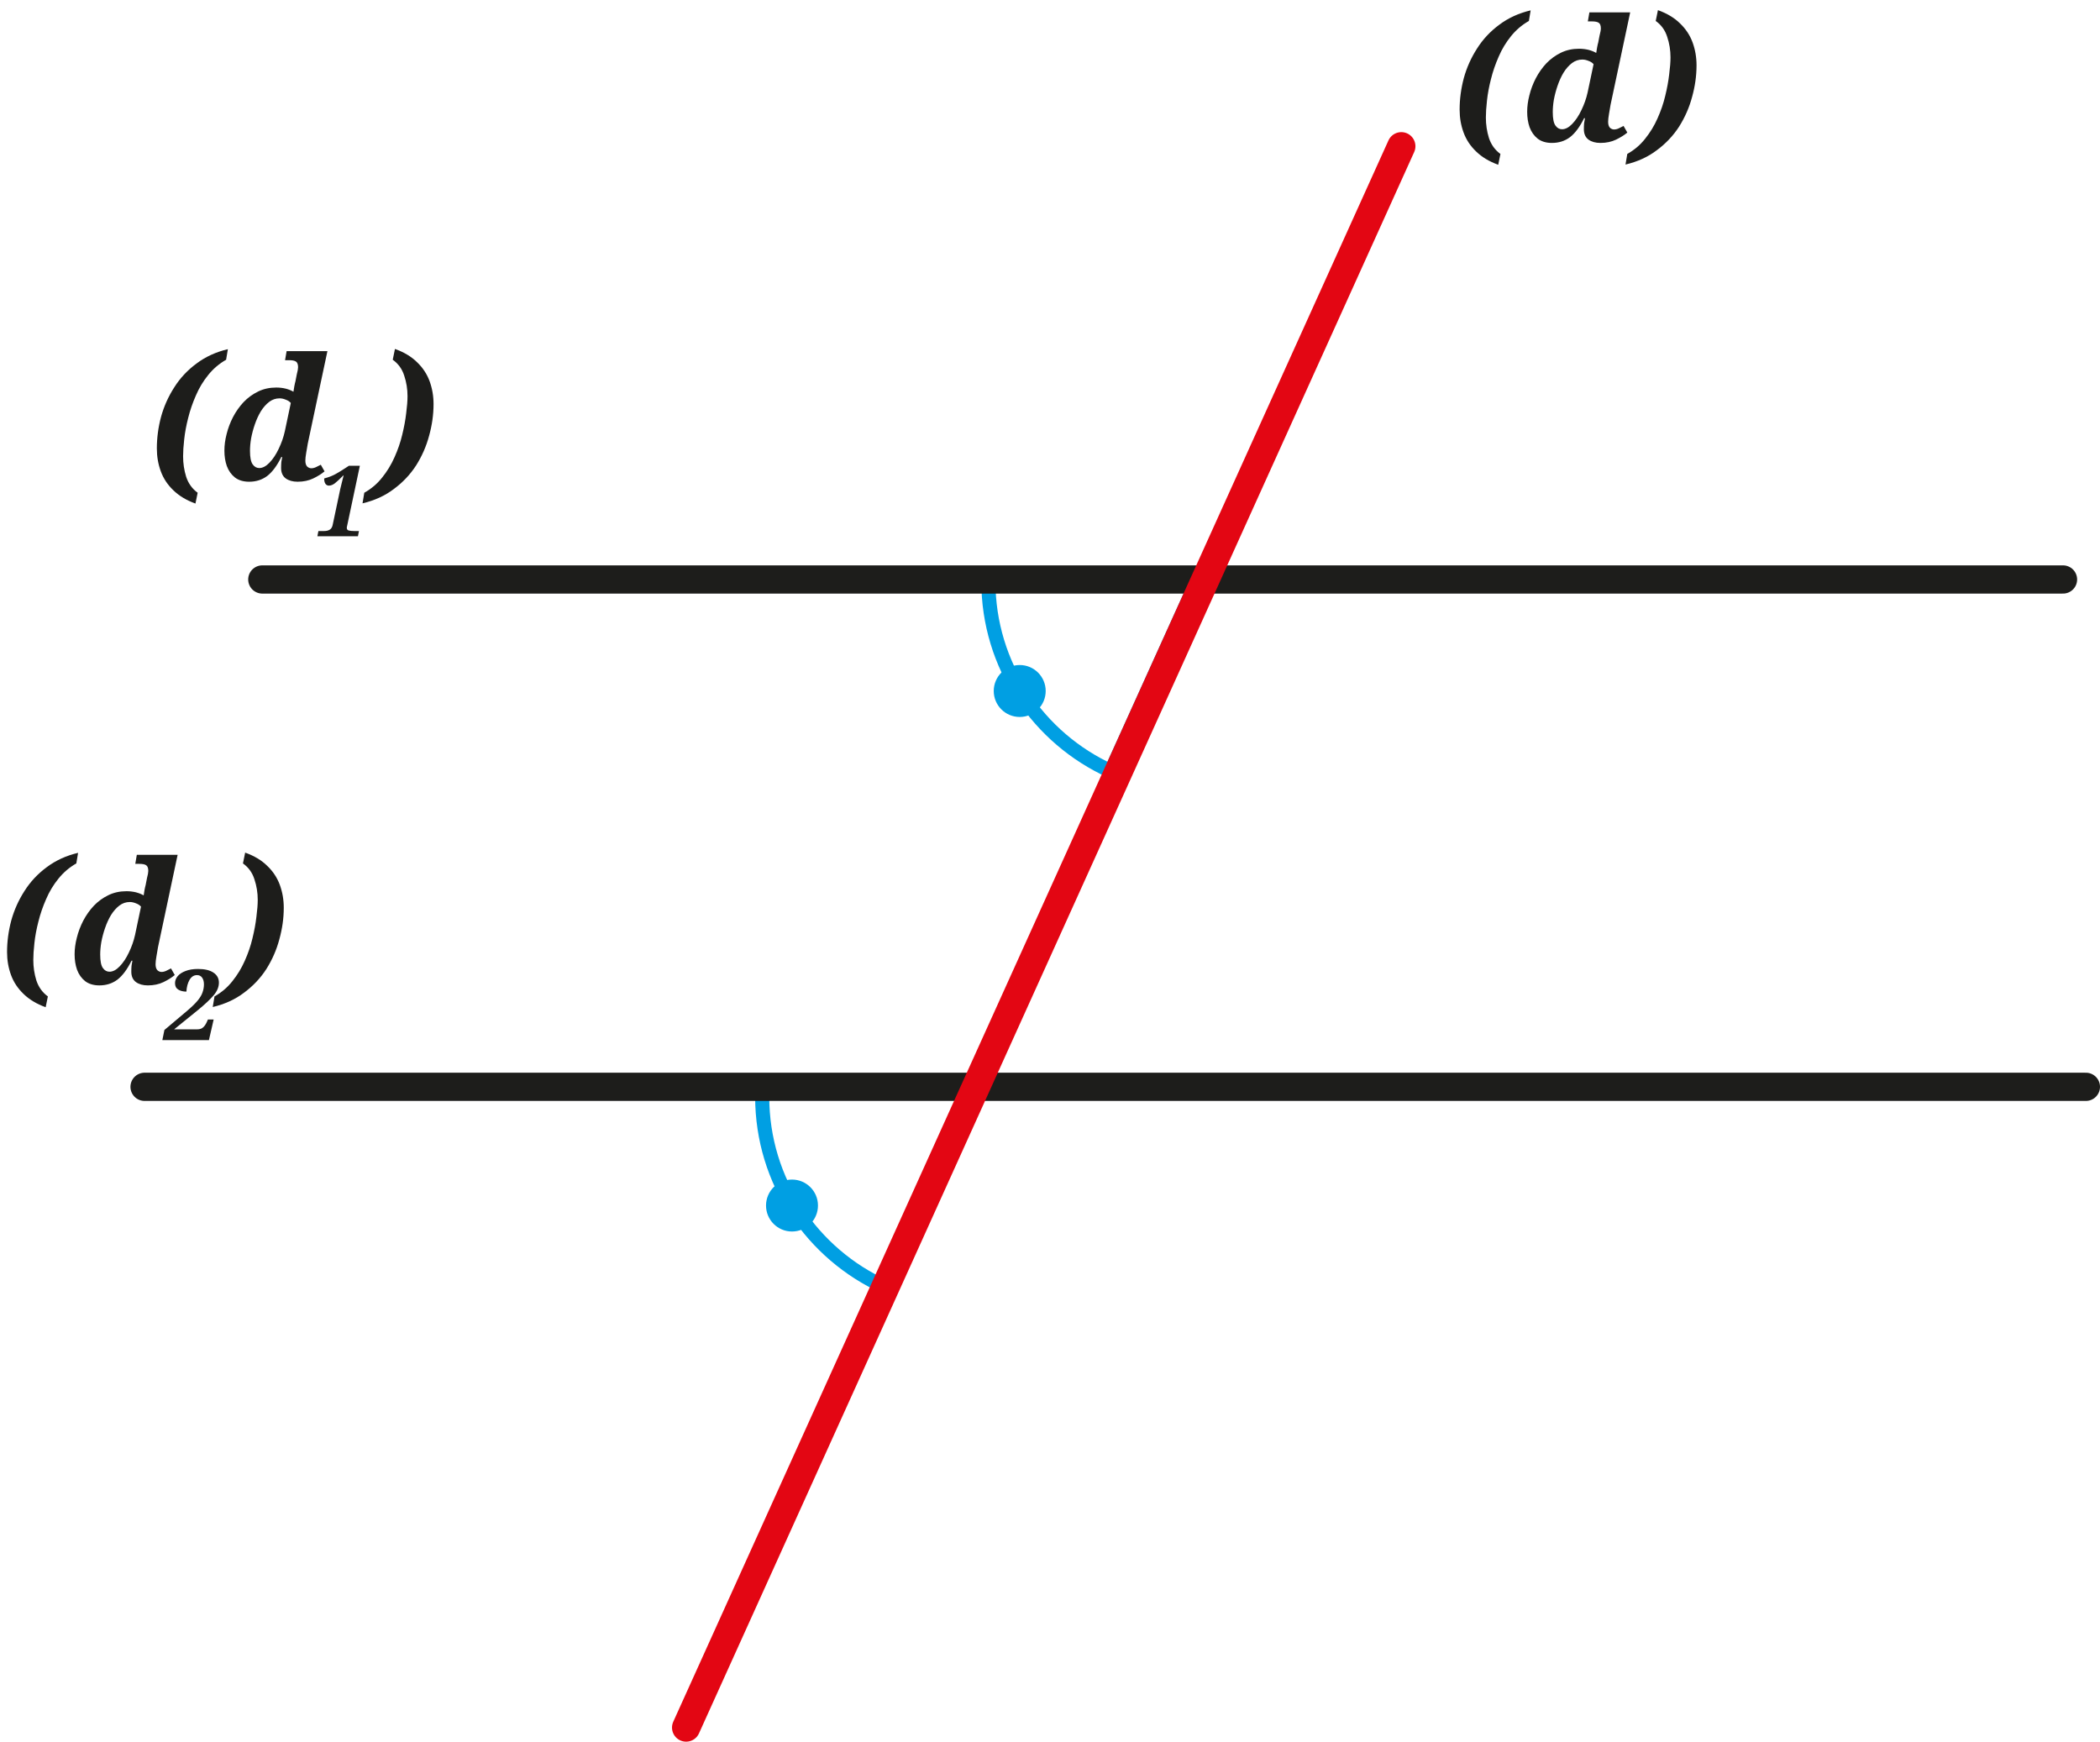
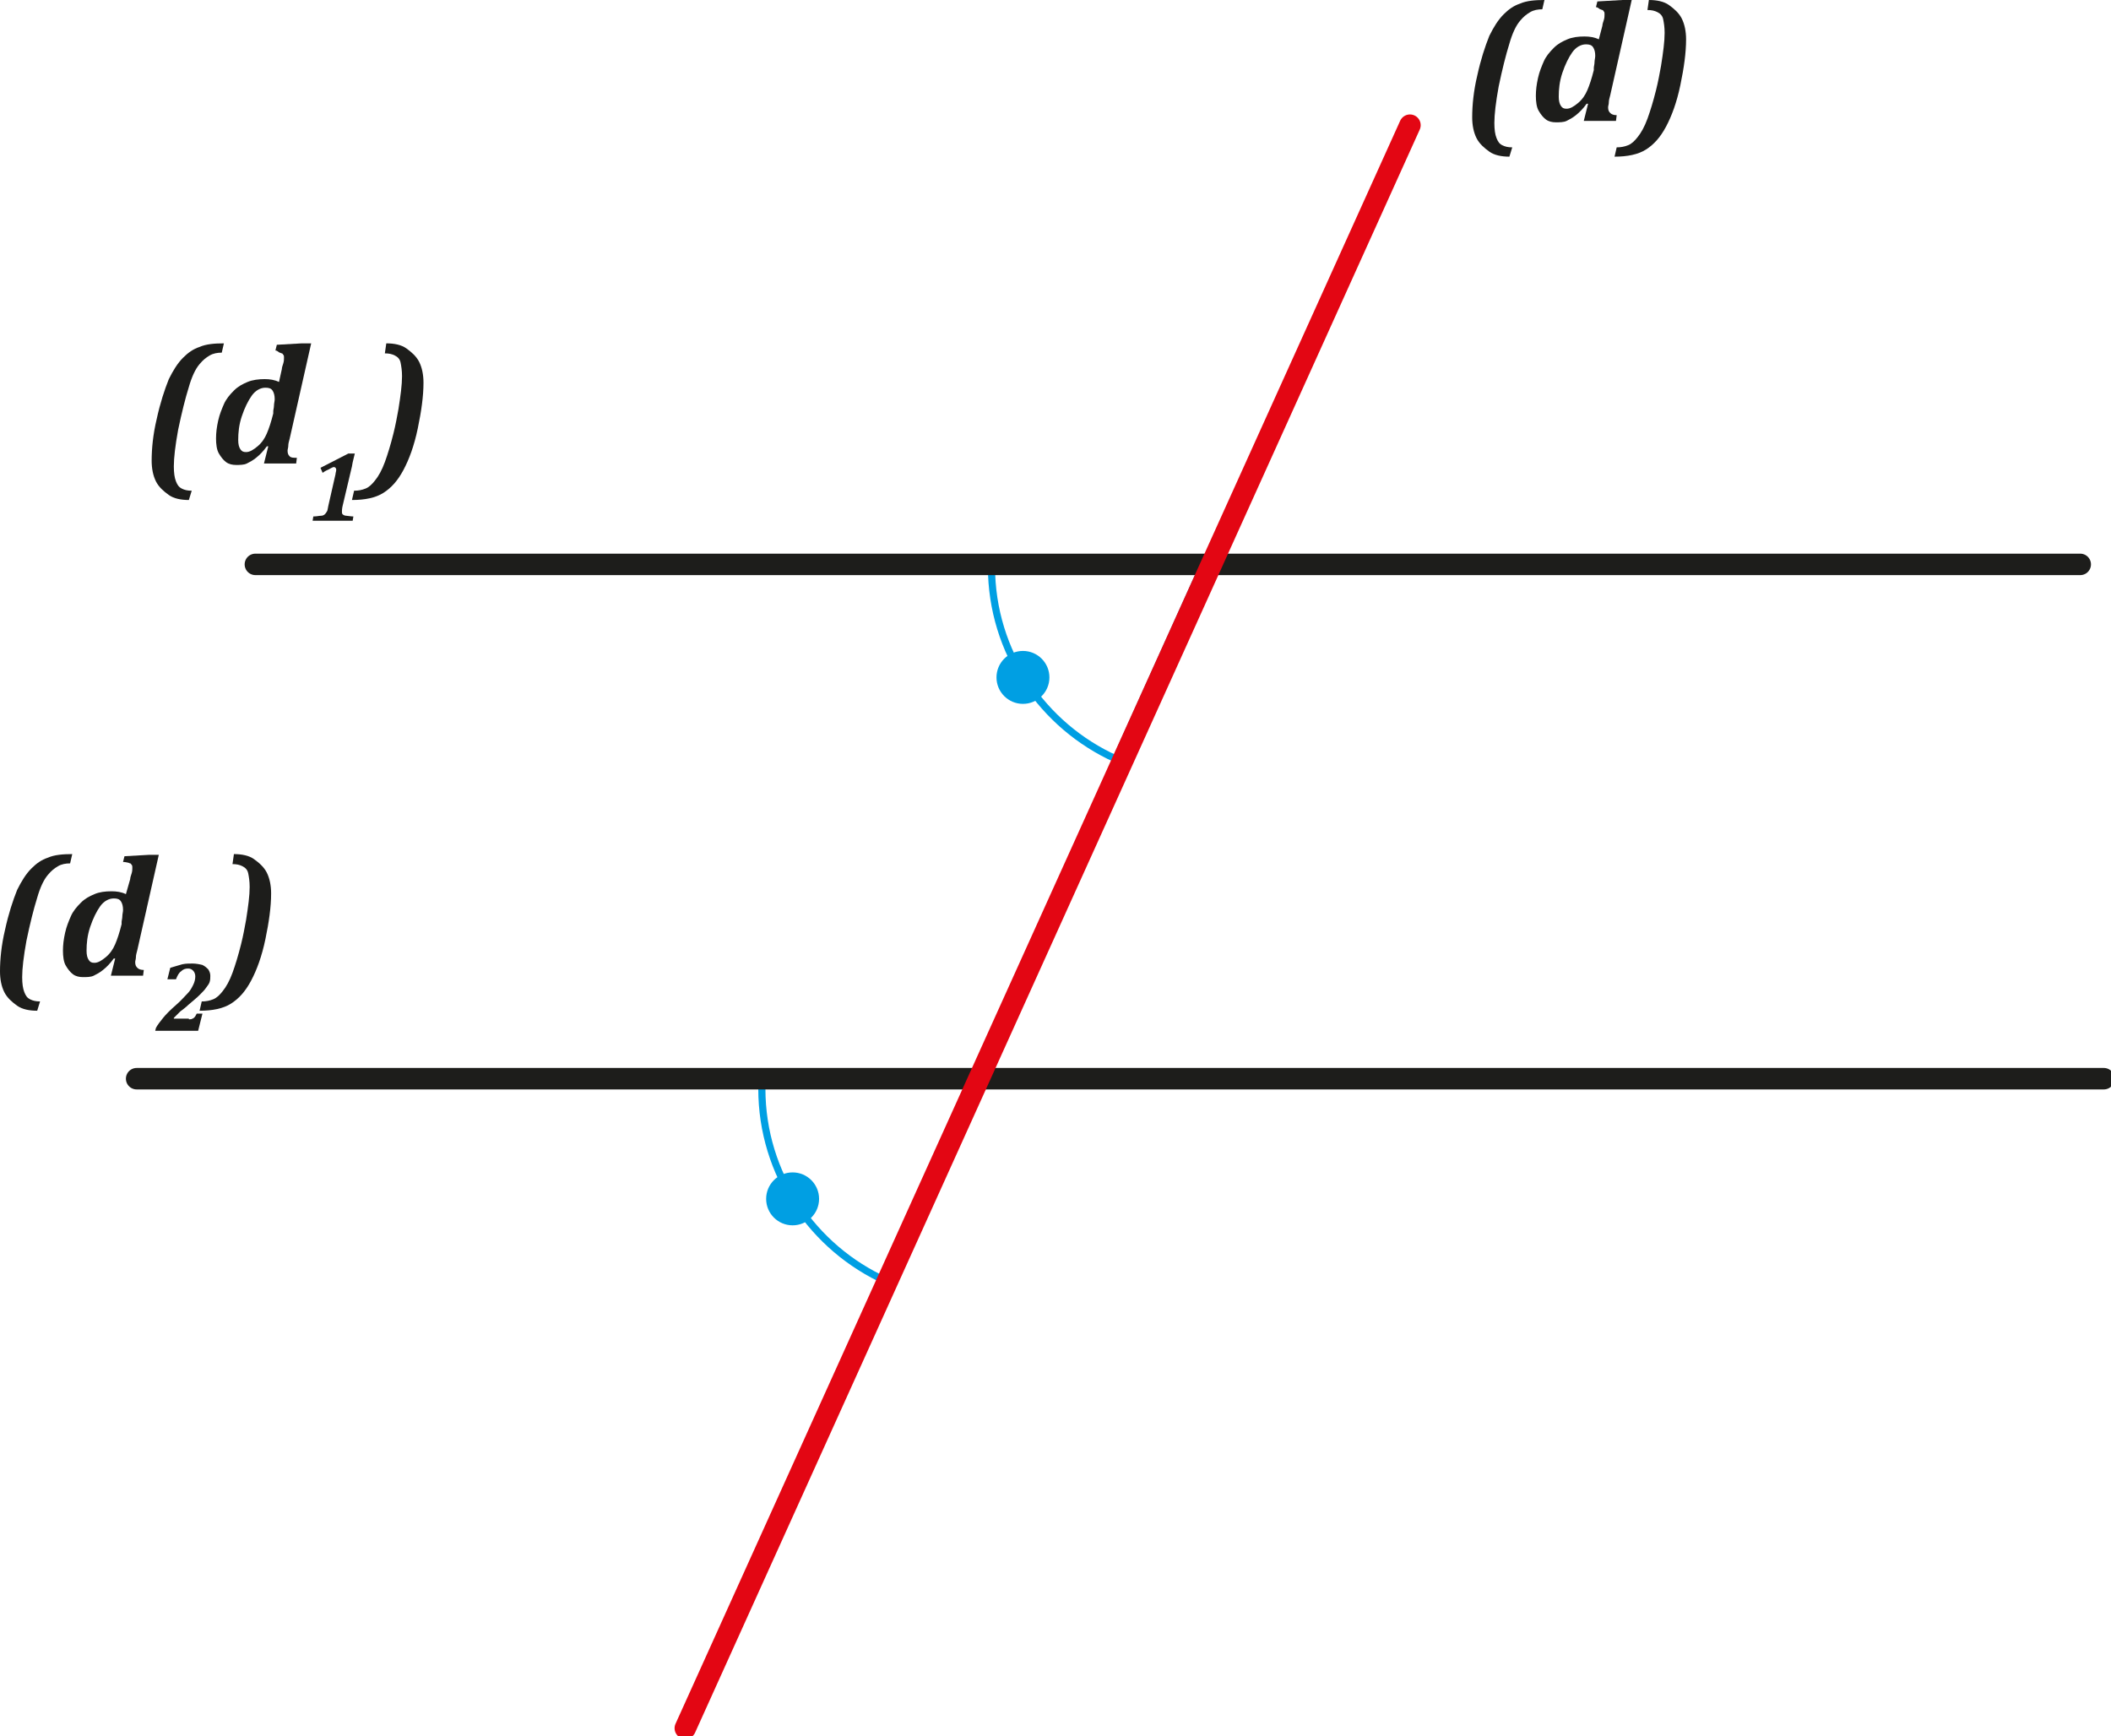
- <svg xmlns="http://www.w3.org/2000/svg" id="Calque_1" data-name="Calque 1" viewBox="0 0 148.75 123.38">
-   <defs>
-     <style>
-       .cls-1 {
-         stroke: #e30613;
-       }
- 
-       .cls-1, .cls-2, .cls-3 {
-         fill: none;
-         stroke-miterlimit: 10;
-       }
- 
-       .cls-1, .cls-3 {
-         stroke-linecap: round;
-         stroke-width: 2px;
-       }
- 
-       .cls-4 {
-         fill: #1d1d1b;
-         font-family: Cambria-BoldItalic, Cambria;
-         font-size: 12px;
-         font-style: italic;
-         font-weight: 700;
-       }
- 
-       .cls-2 {
-         stroke: #009fe3;
-       }
- 
-       .cls-3 {
-         stroke: #1d1d1b;
-       }
- 
-       .cls-5 {
-         fill: #009fe3;
-         stroke-width: 0px;
-       }
-     </style>
-   </defs>
-   <path class="cls-2" d="m85.1,40.46l-6.41,14.17c-5.12-2.32-8.68-7.47-8.68-13.46" />
-   <path class="cls-2" d="m69.08,76.99l-6.41,14.17c-5.12-2.32-8.68-7.47-8.68-13.46" />
-   <line class="cls-3" x1="18.58" y1="41.05" x2="146.13" y2="41.05" />
-   <line class="cls-3" x1="10.24" y1="76.99" x2="147.75" y2="76.99" />
-   <line class="cls-1" x1="99.26" y1="10.36" x2="48.6" y2="122.38" />
-   <text class="cls-4" transform="translate(10.61 34)">
-     <tspan x="0" y="0">(d</tspan>
-   </text>
-   <text class="cls-4" transform="translate(22.2 37.99) scale(.58)">
-     <tspan x="0" y="0">1</tspan>
-   </text>
-   <text class="cls-4" transform="translate(26.21 34)">
-     <tspan x="0" y="0">)</tspan>
-   </text>
-   <text class="cls-4" transform="translate(0 69.68)">
-     <tspan x="0" y="0">(d</tspan>
-   </text>
-   <text class="cls-4" transform="translate(11.6 73.68) scale(.58)">
-     <tspan x="0" y="0">2</tspan>
-   </text>
-   <text class="cls-4" transform="translate(15.6 69.68)">
-     <tspan x="0" y="0">)</tspan>
-   </text>
-   <text class="cls-4" transform="translate(102.89 10)">
-     <tspan x="0" y="0">(d)</tspan>
-   </text>
-   <circle class="cls-5" cx="72.23" cy="48.95" r="1.84" />
-   <circle class="cls-5" cx="56.1" cy="85.4" r="1.84" />
+ <svg xmlns="http://www.w3.org/2000/svg" version="1.1" id="Calque_1" x="0px" y="0px" viewBox="0 0 295.1 242.6" style="enable-background:new 0 0 295.1 242.6;" xml:space="preserve">
+   <style type="text/css">
+ 	.st0{fill:none;stroke:#009FE3;stroke-miterlimit:10;}
+ 	.st1{fill:none;stroke:#1D1D1B;stroke-width:3;stroke-linecap:round;stroke-miterlimit:10;}
+ 	.st2{fill:none;stroke:#E30613;stroke-width:3;stroke-linecap:round;stroke-miterlimit:10;}
+ 	.st3{enable-background:new    ;}
+ 	.st4{fill:#1D1D1B;}
+ 	.st5{fill:#009FE3;}
+ </style>
+   <path class="st0" d="M168.8,77.7L156,106.1c-10.2-4.6-17.4-14.9-17.4-26.9" />
+   <path class="st0" d="M136.7,150.8l-12.8,28.3c-10.2-4.6-17.4-14.9-17.4-26.9" />
+   <line class="st1" x1="35.7" y1="78.9" x2="290.8" y2="78.9" />
+   <line class="st1" x1="19.1" y1="150.8" x2="294.1" y2="150.8" />
+   <line class="st2" x1="197.1" y1="17.5" x2="95.8" y2="241.6" />
+   <g class="st3">
+     <path class="st4" d="M26.4,69.9c-1.1,0-2.1-0.2-2.8-0.7s-1.4-1.1-1.8-1.9s-0.6-1.8-0.6-2.9c0-1.7,0.2-3.7,0.7-5.8   c0.5-2.3,1.1-4.1,1.7-5.6c0.6-1.2,1.2-2.2,2-3c0.7-0.7,1.4-1.2,2.3-1.5c0.9-0.4,2.1-0.5,3.4-0.5L31,49.3c-0.6,0-1.2,0.1-1.7,0.4   s-0.9,0.6-1.4,1.2c-0.6,0.7-1.1,1.8-1.5,3.2c-0.5,1.6-1,3.6-1.5,6c-0.4,2.2-0.6,3.9-0.6,5.1c0,0.9,0.1,1.6,0.3,2.1s0.4,0.8,0.8,1   s0.8,0.3,1.4,0.3L26.4,69.9z" />
+     <path class="st4" d="M39.4,51.6c0-0.2,0.1-0.5,0.2-0.8s0.1-0.6,0.1-0.8c0-0.2,0-0.3-0.1-0.4s-0.1-0.2-0.2-0.2s-0.2-0.1-0.3-0.1   S38.8,49,38.5,49l0.2-0.8l3.5-0.2h1.3l-3,13.3c-0.1,0.4-0.2,0.7-0.2,1s-0.1,0.5-0.1,0.7c0,0.4,0.1,0.6,0.3,0.8S41,64,41.5,64   l-0.1,0.8h-4.5l0.6-2.4l-0.2,0c-0.5,0.7-1,1.2-1.5,1.6s-0.9,0.6-1.3,0.8S33.5,65,33,65c-0.5,0-1-0.1-1.4-0.4s-0.7-0.7-1-1.2   s-0.4-1.3-0.4-2.1c0-0.8,0.1-1.6,0.3-2.5s0.5-1.6,0.8-2.3s0.8-1.3,1.4-1.9s1.2-0.9,1.9-1.2S36.2,53,37,53c0.7,0,1.4,0.1,2,0.4   L39.4,51.6z M38.2,57.5c0-0.2,0.1-0.5,0.1-0.8s0.1-0.6,0.1-0.9c0-0.5-0.1-0.9-0.3-1.2s-0.5-0.4-1-0.4c-0.7,0-1.4,0.4-1.9,1.1   s-1,1.7-1.4,2.9s-0.5,2.3-0.5,3.3c0,0.6,0.1,1,0.3,1.3s0.4,0.4,0.8,0.4c0.5,0,1-0.3,1.6-0.8s1-1.1,1.3-1.8s0.6-1.6,0.9-2.8   L38.2,57.5z" />
+   </g>
+   <g class="st3">
+     <path class="st4" d="M47.9,70.7c-0.1,0.4-0.1,0.7-0.1,0.8c0,0.2,0,0.3,0.1,0.4c0.1,0.1,0.3,0.2,0.5,0.2c0.2,0,0.6,0.1,1,0.1   l-0.1,0.6h-5.6l0.1-0.6c0.5,0,0.8-0.1,1.1-0.1c0.2,0,0.4-0.1,0.5-0.2c0.1-0.1,0.2-0.2,0.3-0.4c0.1-0.1,0.1-0.4,0.2-0.8l1-4.4   c0-0.2,0.1-0.4,0.1-0.6c0-0.1,0-0.2-0.1-0.3c-0.1-0.1-0.1-0.1-0.2-0.1c-0.1,0-0.2,0-0.3,0.1c-0.1,0-0.2,0.1-0.4,0.2   c-0.2,0.1-0.5,0.2-0.9,0.5l-0.3-0.7l3.9-2h0.9c-0.1,0.5-0.3,1.1-0.4,1.8L47.9,70.7z" />
+   </g>
+   <g class="st3">
+     <path class="st4" d="M54,48c1.1,0,2.1,0.2,2.8,0.7s1.4,1.1,1.8,1.9s0.6,1.8,0.6,2.9c0,1.9-0.3,4-0.8,6.4s-1.2,4.3-2,5.8   s-1.7,2.5-2.8,3.2s-2.6,1-4.4,1l0.3-1.3c0.6,0,1.1-0.1,1.6-0.3s0.9-0.6,1.3-1.1c0.5-0.6,1-1.5,1.4-2.6s0.8-2.4,1.2-4   c0.3-1.2,0.5-2.3,0.7-3.4c0.3-1.9,0.5-3.4,0.5-4.6c0-0.8-0.1-1.4-0.2-1.9s-0.4-0.8-0.8-1s-0.8-0.3-1.4-0.3L54,48z" />
+   </g>
+   <g class="st3">
+     <path class="st4" d="M5.2,141.3c-1.1,0-2.1-0.2-2.8-0.7s-1.4-1.1-1.8-1.9S0,136.9,0,135.8c0-1.7,0.2-3.7,0.7-5.8   c0.5-2.3,1.1-4.1,1.7-5.6c0.6-1.2,1.2-2.2,2-3c0.7-0.7,1.4-1.2,2.3-1.5c0.9-0.4,2.1-0.5,3.4-0.5l-0.3,1.3c-0.6,0-1.2,0.1-1.7,0.4   s-0.9,0.6-1.4,1.2c-0.6,0.7-1.1,1.8-1.5,3.2c-0.5,1.6-1,3.6-1.5,6c-0.4,2.2-0.6,3.9-0.6,5.1c0,0.9,0.1,1.6,0.3,2.1s0.4,0.8,0.8,1   s0.8,0.3,1.4,0.3L5.2,141.3z" />
+     <path class="st4" d="M18.2,122.9c0-0.2,0.1-0.5,0.2-0.8s0.1-0.6,0.1-0.8c0-0.2,0-0.3-0.1-0.4s-0.1-0.2-0.2-0.2s-0.2-0.1-0.3-0.1   s-0.3-0.1-0.7-0.1l0.2-0.8l3.5-0.2h1.3l-3,13.3c-0.1,0.4-0.2,0.7-0.2,1s-0.1,0.5-0.1,0.7c0,0.4,0.1,0.6,0.3,0.8s0.5,0.3,0.9,0.3   l-0.1,0.8h-4.5l0.6-2.4l-0.2,0c-0.5,0.7-1,1.2-1.5,1.6s-0.9,0.6-1.3,0.8s-1,0.2-1.5,0.2c-0.5,0-1-0.1-1.4-0.4s-0.7-0.7-1-1.2   s-0.4-1.3-0.4-2.1c0-0.8,0.1-1.6,0.3-2.5s0.5-1.6,0.8-2.3s0.8-1.3,1.4-1.9s1.2-0.9,1.9-1.2s1.5-0.4,2.4-0.4c0.7,0,1.4,0.1,2,0.4   L18.2,122.9z M17,128.9c0-0.2,0.1-0.5,0.1-0.8s0.1-0.6,0.1-0.9c0-0.5-0.1-0.9-0.3-1.2s-0.5-0.4-1-0.4c-0.7,0-1.4,0.4-1.9,1.1   s-1,1.7-1.4,2.9s-0.5,2.3-0.5,3.3c0,0.6,0.1,1,0.3,1.3s0.4,0.4,0.8,0.4c0.5,0,1-0.3,1.6-0.8s1-1.1,1.3-1.8s0.6-1.6,0.9-2.8   L17,128.9z" />
+   </g>
+   <g class="st3">
+     <path class="st4" d="M26.4,142.5c0.2,0,0.4,0,0.5-0.1c0.1,0,0.2-0.1,0.3-0.2c0.1-0.1,0.2-0.3,0.3-0.5h0.8l-0.6,2.4h-6l0.1-0.4   c0.2-0.4,0.6-0.9,1-1.4c0.4-0.5,1-1.1,1.8-1.8c0.7-0.6,1.2-1.2,1.6-1.6s0.6-0.8,0.8-1.2c0.2-0.4,0.3-0.8,0.3-1.2   c0-0.3-0.1-0.6-0.3-0.8s-0.4-0.3-0.7-0.3c-0.4,0-0.7,0.1-1,0.4c-0.3,0.2-0.5,0.6-0.7,1.1h-1.2l0.4-1.6c0.7-0.2,1.3-0.4,1.7-0.5   c0.5-0.1,0.9-0.1,1.4-0.1c0.5,0,1,0.1,1.4,0.2c0.4,0.2,0.6,0.4,0.8,0.6c0.2,0.3,0.3,0.6,0.3,0.9c0,0.3,0,0.6-0.1,0.9   s-0.3,0.5-0.5,0.8c-0.2,0.3-0.5,0.6-0.9,1c-0.4,0.4-0.9,0.8-1.6,1.4c-0.3,0.3-0.7,0.6-1.1,0.9c-0.4,0.4-0.7,0.7-0.9,0.9l0,0.1H26.4   z" />
+   </g>
+   <g class="st3">
+     <path class="st4" d="M32.7,119.4c1.1,0,2.1,0.2,2.8,0.7s1.4,1.1,1.8,1.9s0.6,1.8,0.6,2.9c0,1.9-0.3,4-0.8,6.4s-1.2,4.3-2,5.8   s-1.7,2.5-2.8,3.2s-2.6,1-4.4,1l0.3-1.3c0.6,0,1.1-0.1,1.6-0.3s0.9-0.6,1.3-1.1c0.5-0.6,1-1.5,1.4-2.6s0.8-2.4,1.2-4   c0.3-1.2,0.5-2.3,0.7-3.4c0.3-1.9,0.5-3.4,0.5-4.6c0-0.8-0.1-1.4-0.2-1.9s-0.4-0.8-0.8-1s-0.8-0.3-1.4-0.3L32.7,119.4z" />
+   </g>
+   <g class="st3">
+     <path class="st4" d="M211,21.9c-1.1,0-2.1-0.2-2.8-0.7s-1.4-1.1-1.8-1.9s-0.6-1.8-0.6-2.9c0-1.7,0.2-3.7,0.7-5.8   c0.5-2.3,1.1-4.1,1.7-5.6c0.6-1.2,1.2-2.2,2-3c0.7-0.7,1.4-1.2,2.3-1.5c0.9-0.4,2.1-0.5,3.4-0.5l-0.3,1.3c-0.6,0-1.2,0.1-1.7,0.4   s-0.9,0.6-1.4,1.2c-0.6,0.7-1.1,1.8-1.5,3.2c-0.5,1.6-1,3.6-1.5,6c-0.4,2.2-0.6,3.9-0.6,5.1c0,0.9,0.1,1.6,0.3,2.1s0.4,0.8,0.8,1   s0.8,0.3,1.4,0.3L211,21.9z" />
+     <path class="st4" d="M224,3.6c0-0.2,0.1-0.5,0.2-0.8s0.1-0.6,0.1-0.8c0-0.2,0-0.3-0.1-0.4s-0.1-0.2-0.2-0.2s-0.2-0.1-0.3-0.1   S223.4,1,223.1,1l0.2-0.8l3.5-0.2h1.3l-3,13.3c-0.1,0.4-0.2,0.7-0.2,1s-0.1,0.5-0.1,0.7c0,0.4,0.1,0.6,0.3,0.8s0.5,0.3,0.9,0.3   l-0.1,0.8h-4.5l0.6-2.4l-0.2,0c-0.5,0.7-1,1.2-1.5,1.6s-0.9,0.6-1.3,0.8s-1,0.2-1.5,0.2c-0.5,0-1-0.1-1.4-0.4s-0.7-0.7-1-1.2   s-0.4-1.3-0.4-2.1c0-0.8,0.1-1.6,0.3-2.5s0.5-1.6,0.8-2.3s0.8-1.3,1.4-1.9s1.2-0.9,1.9-1.2s1.5-0.4,2.4-0.4c0.7,0,1.4,0.1,2,0.4   L224,3.6z M222.8,9.5c0-0.2,0.1-0.5,0.1-0.8s0.1-0.6,0.1-0.9c0-0.5-0.1-0.9-0.3-1.2s-0.5-0.4-1-0.4c-0.7,0-1.4,0.4-1.9,1.1   s-1,1.7-1.4,2.9s-0.5,2.3-0.5,3.3c0,0.6,0.1,1,0.3,1.3s0.4,0.4,0.8,0.4c0.5,0,1-0.3,1.6-0.8s1-1.1,1.3-1.8s0.6-1.6,0.9-2.8   L222.8,9.5z" />
+     <path class="st4" d="M230.5,0c1.1,0,2.1,0.2,2.8,0.7s1.4,1.1,1.8,1.9s0.6,1.8,0.6,2.9c0,1.9-0.3,4-0.8,6.4s-1.2,4.3-2,5.8   s-1.7,2.5-2.8,3.2s-2.6,1-4.4,1l0.3-1.3c0.6,0,1.1-0.1,1.6-0.3s0.9-0.6,1.3-1.1c0.5-0.6,1-1.5,1.4-2.6s0.8-2.4,1.2-4   c0.3-1.2,0.5-2.3,0.7-3.4c0.3-1.9,0.5-3.4,0.5-4.6c0-0.8-0.1-1.4-0.2-1.9s-0.4-0.8-0.8-1s-0.8-0.3-1.4-0.3L230.5,0z" />
+   </g>
+   <circle class="st5" cx="143" cy="94.7" r="3.7" />
+   <circle class="st5" cx="110.8" cy="167.6" r="3.7" />
</svg>
